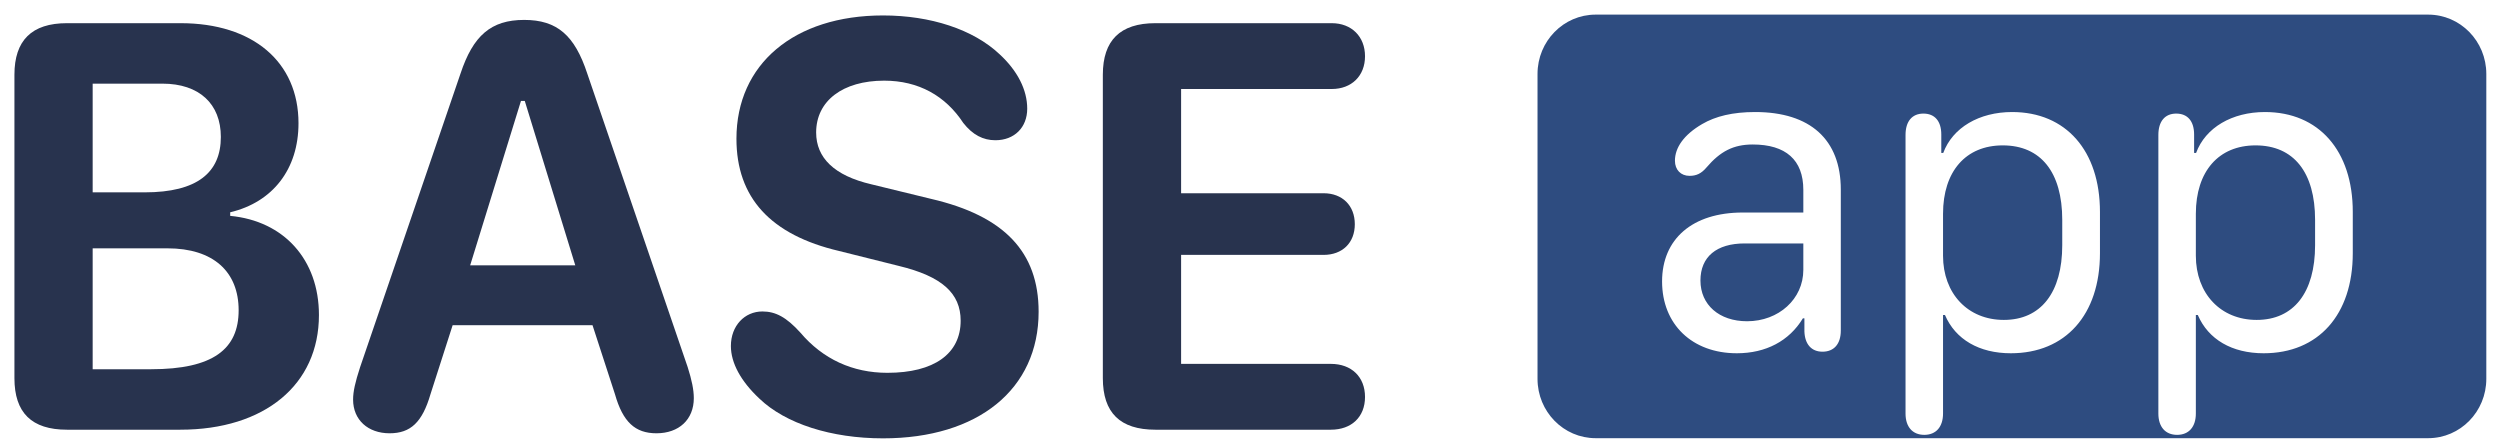
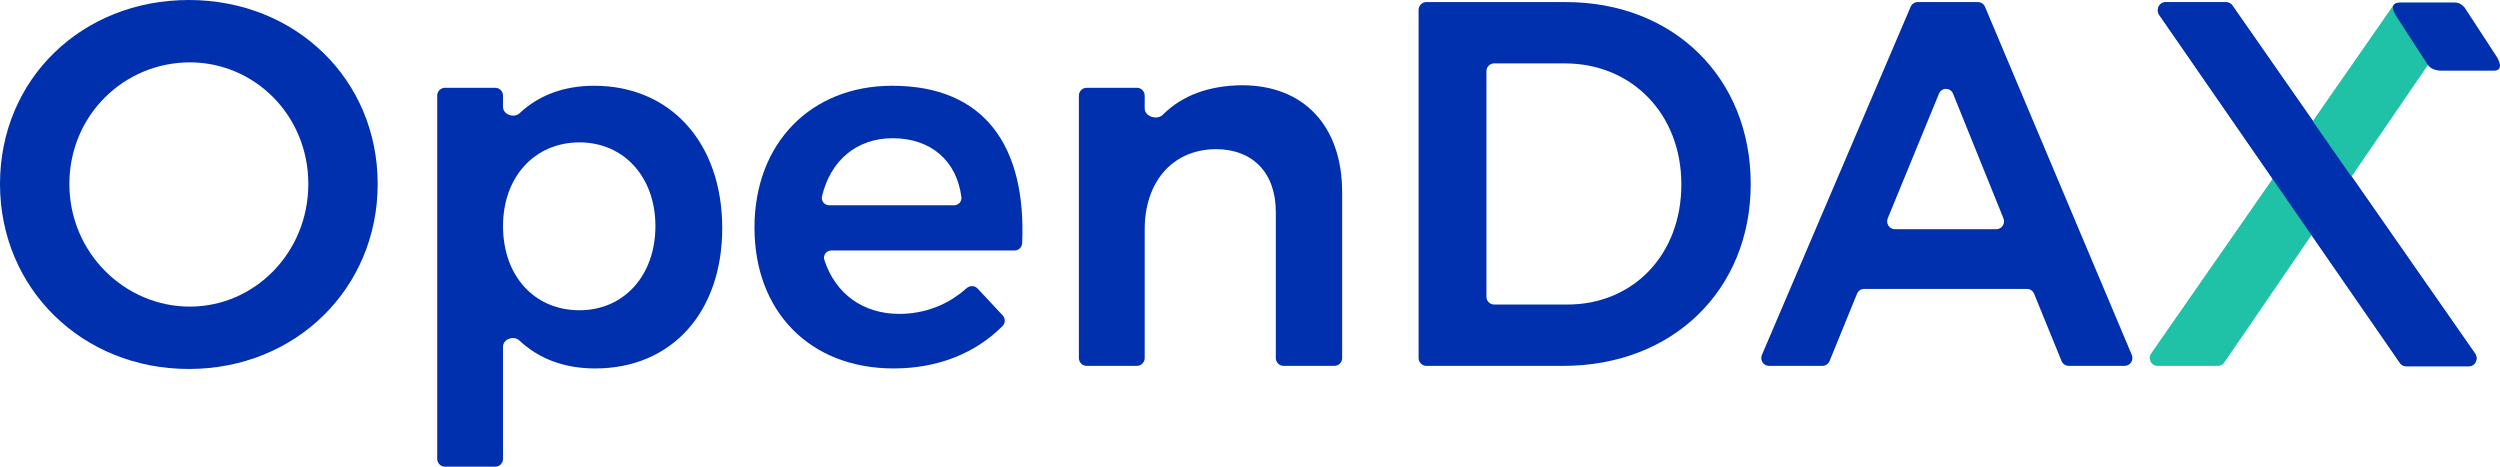
- <svg xmlns="http://www.w3.org/2000/svg" width="118" height="21" viewBox="0 0 118 21" fill="none">
-   <path d="M0.681 17.85C0.681 19.481 1.494 20.282 3.161 20.282H8.508C12.491 20.282 15.054 18.159 15.054 14.87C15.054 12.255 13.4 10.428 10.865 10.189V10.02C12.877 9.542 14.089 7.982 14.089 5.817C14.089 2.922 11.939 1.094 8.522 1.094H3.161C1.494 1.094 0.681 1.91 0.681 3.526V17.85ZM4.374 9.079V3.948H7.667C9.404 3.948 10.424 4.904 10.424 6.464C10.424 8.137 9.321 9.079 6.827 9.079H4.374ZM4.374 17.428V11.721H7.902C10.079 11.721 11.264 12.832 11.264 14.645C11.264 16.473 10.065 17.428 7.13 17.428H4.374Z" fill="#28334E" />
-   <path d="M18.389 20.451C19.381 20.451 19.932 19.931 20.318 18.609L21.365 15.348H27.966L29.027 18.609C29.399 19.917 29.978 20.451 30.984 20.451C32.045 20.451 32.748 19.804 32.748 18.792C32.748 18.398 32.651 17.934 32.459 17.33L27.718 3.47C27.125 1.671 26.299 0.94 24.741 0.94C23.171 0.94 22.33 1.685 21.737 3.47L16.997 17.33C16.763 18.047 16.666 18.483 16.666 18.862C16.666 19.818 17.369 20.451 18.389 20.451ZM22.192 12.523L24.59 4.763H24.769L27.153 12.523H22.192Z" fill="#28334E" />
-   <path d="M34.498 16.332C34.498 17.133 34.967 17.991 35.835 18.806C37.075 20.001 39.239 20.69 41.678 20.69C46.17 20.69 49.023 18.37 49.023 14.716C49.023 11.89 47.397 10.189 43.952 9.388L41.127 8.699C39.376 8.291 38.522 7.448 38.522 6.253C38.522 4.763 39.776 3.807 41.733 3.807C43.359 3.807 44.627 4.524 45.467 5.803C45.908 6.366 46.404 6.619 46.983 6.619C47.879 6.619 48.485 6.014 48.485 5.129C48.485 4.243 48.031 3.343 47.176 2.556C45.936 1.389 43.924 0.729 41.678 0.729C37.489 0.729 34.76 3.02 34.76 6.548C34.76 9.332 36.372 11.089 39.611 11.848L42.422 12.551C44.461 13.043 45.343 13.844 45.343 15.137C45.343 16.698 44.089 17.597 41.884 17.597C40.245 17.597 38.839 16.951 37.778 15.7C37.116 14.969 36.606 14.701 35.986 14.701C35.146 14.701 34.498 15.376 34.498 16.332Z" fill="#28334E" />
-   <path d="M52.054 17.85C52.054 19.481 52.867 20.282 54.535 20.282H62.817C63.795 20.282 64.429 19.678 64.429 18.736C64.429 17.794 63.795 17.175 62.817 17.175H55.748V12.031H62.472C63.354 12.031 63.947 11.468 63.947 10.583C63.947 9.697 63.354 9.121 62.472 9.121H55.748V4.201H62.858C63.795 4.201 64.429 3.582 64.429 2.655C64.429 1.727 63.795 1.094 62.858 1.094H54.535C52.867 1.094 52.054 1.91 52.054 3.526V17.85Z" fill="#28334E" />
-   <path fill-rule="evenodd" clip-rule="evenodd" d="M75.314 0.69C73.799 0.69 72.571 1.943 72.571 3.489V17.883C72.571 19.429 73.799 20.682 75.314 20.682H114.61C116.126 20.682 117.354 19.429 117.354 17.883V3.489C117.354 1.943 116.126 0.69 114.61 0.69H75.314ZM85.168 15.026H85.096C84.448 16.097 83.347 16.674 81.979 16.674C79.87 16.674 78.45 15.31 78.45 13.284C78.45 11.28 79.88 10.031 82.257 10.031H85.117V8.961C85.117 7.544 84.283 6.82 82.73 6.82C81.814 6.82 81.197 7.145 80.549 7.901C80.302 8.195 80.065 8.3 79.746 8.3C79.335 8.3 79.057 8.016 79.057 7.586C79.057 6.967 79.479 6.358 80.343 5.855C80.971 5.487 81.783 5.288 82.843 5.288C85.446 5.288 86.886 6.589 86.886 8.95V15.604C86.886 16.233 86.567 16.6 86.022 16.6C85.497 16.6 85.189 16.244 85.168 15.645V15.026ZM80.261 13.242C80.261 12.12 81.022 11.49 82.349 11.49H85.117V12.739C85.117 14.113 83.954 15.163 82.462 15.163C81.146 15.163 80.261 14.386 80.261 13.242ZM91.711 19.518V14.869H91.803C92.297 16.023 93.419 16.674 94.91 16.674C97.492 16.674 99.118 14.858 99.118 11.952V10C99.118 7.114 97.513 5.288 94.972 5.288C93.419 5.288 92.163 6.022 91.721 7.219H91.629V6.348C91.629 5.718 91.32 5.361 90.785 5.361C90.25 5.361 89.941 5.729 89.941 6.369V19.518C89.941 20.147 90.271 20.525 90.826 20.525C91.382 20.525 91.711 20.147 91.711 19.518ZM91.711 10.094V12.067C91.711 13.861 92.884 15.1 94.581 15.1C96.33 15.1 97.338 13.809 97.338 11.574V10.377C97.338 8.132 96.33 6.862 94.53 6.862C92.791 6.862 91.711 8.079 91.711 10.094ZM103.644 14.869V19.518C103.644 20.147 103.315 20.525 102.76 20.525C102.204 20.525 101.875 20.147 101.875 19.518V6.369C101.875 5.729 102.184 5.361 102.718 5.361C103.253 5.361 103.562 5.718 103.562 6.348V7.219H103.655C104.097 6.022 105.352 5.288 106.905 5.288C109.447 5.288 111.051 7.114 111.051 10V11.952C111.051 14.858 109.426 16.674 106.844 16.674C105.352 16.674 104.231 16.023 103.737 14.869H103.644ZM103.644 12.067V10.094C103.644 8.079 104.725 6.862 106.463 6.862C108.263 6.862 109.272 8.132 109.272 10.377V11.574C109.272 13.809 108.263 15.1 106.515 15.1C104.817 15.1 103.644 13.861 103.644 12.067Z" fill="#2E4C80" />
+ <svg xmlns="http://www.w3.org/2000/svg" width="150" height="28" viewBox="0 0 150 28" fill="none">
+   <path d="M11.33 0C4.921 0 0 4.739 0 11.038C0 17.305 4.921 22.138 11.33 22.138C17.74 22.138 22.661 17.305 22.661 11.038C22.661 4.771 17.74 0 11.33 0ZM11.391 3.742C15.279 3.742 18.499 6.922 18.499 11.038C18.499 15.154 15.279 18.396 11.391 18.396C7.473 18.396 4.162 15.154 4.162 11.038C4.162 6.922 7.442 3.742 11.391 3.742Z" fill="#0030AE" />
+   <path d="M35.649 5.145C33.827 5.145 32.312 5.723 31.181 6.789C30.844 7.107 30.181 6.882 30.181 6.411V5.741C30.181 5.48 29.976 5.269 29.722 5.269H26.692C26.438 5.269 26.233 5.48 26.233 5.741V27.529C26.233 27.789 26.438 28 26.692 28H29.722C29.976 28 30.181 27.789 30.181 27.529V20.806C30.181 20.339 30.831 20.115 31.166 20.432C32.315 21.517 33.847 22.107 35.71 22.107C40.327 22.107 43.334 18.708 43.334 13.688C43.334 8.575 40.236 5.145 35.649 5.145ZM34.768 18.615C32.065 18.615 30.181 16.557 30.181 13.563C30.181 10.633 32.065 8.543 34.768 8.543C37.441 8.543 39.325 10.633 39.325 13.563C39.325 16.526 37.441 18.615 34.768 18.615Z" fill="#0030AE" />
+   <path d="M53.531 5.145C48.67 5.145 45.268 8.575 45.268 13.657C45.268 18.677 48.579 22.107 53.622 22.107C56.306 22.107 58.56 21.17 60.158 19.556C60.33 19.382 60.326 19.099 60.159 18.92L58.659 17.314C58.479 17.122 58.181 17.122 57.986 17.298C56.876 18.298 55.466 18.833 53.956 18.833C51.782 18.833 50.12 17.626 49.461 15.596C49.368 15.31 49.587 15.029 49.881 15.029H60.877C61.119 15.029 61.32 14.835 61.331 14.588C61.579 8.794 59.101 5.145 53.531 5.145ZM49.751 12.316C49.47 12.316 49.254 12.058 49.32 11.778C49.831 9.628 51.397 8.294 53.561 8.294C55.855 8.294 57.409 9.649 57.683 11.828C57.717 12.093 57.506 12.316 57.246 12.316H49.751Z" fill="#0030AE" />
+   <path d="M74.514 5.114C72.566 5.137 70.948 5.702 69.769 6.885C69.428 7.227 68.682 6.999 68.682 6.508V5.741C68.682 5.48 68.477 5.269 68.223 5.269H65.192C64.939 5.269 64.733 5.48 64.733 5.741V21.48C64.733 21.74 64.939 21.951 65.192 21.951H68.223C68.477 21.951 68.682 21.74 68.682 21.48V13.751C68.682 11.007 70.262 8.98 72.935 8.949C75.183 8.949 76.549 10.383 76.549 12.722V21.48C76.549 21.74 76.755 21.951 77.008 21.951H80.07C80.323 21.951 80.529 21.74 80.529 21.48V11.537C80.529 7.577 78.251 5.114 74.514 5.114Z" fill="#0030AE" />
+   <path d="M93.955 0.125H85.575C85.322 0.125 85.116 0.336 85.116 0.596V21.48C85.116 21.74 85.322 21.951 85.575 21.951H93.803C100.365 21.951 105.043 17.399 105.043 11.038C105.043 4.646 100.395 0.125 93.955 0.125ZM94.046 18.272H89.645C89.392 18.272 89.186 18.061 89.186 17.8V4.275C89.186 4.015 89.392 3.804 89.645 3.804H93.895C97.874 3.804 100.881 6.797 100.881 11.069C100.881 15.31 97.965 18.272 94.046 18.272Z" fill="#0030AE" />
+   <path d="M123.693 21.662C123.764 21.837 123.931 21.951 124.116 21.951H127.486C127.816 21.951 128.039 21.604 127.907 21.293L119.101 0.409C119.028 0.236 118.863 0.125 118.68 0.125H115.059C114.876 0.125 114.712 0.235 114.638 0.407L105.716 21.291C105.582 21.602 105.805 21.951 106.136 21.951H109.35C109.535 21.951 109.702 21.837 109.774 21.662L111.421 17.625C111.492 17.45 111.659 17.336 111.844 17.336H121.622C121.807 17.336 121.974 17.45 122.046 17.625L123.693 21.662ZM113.689 13.751C113.36 13.751 113.138 13.407 113.266 13.096L116.337 5.621C116.495 5.236 117.028 5.238 117.184 5.624L120.206 13.099C120.331 13.409 120.109 13.751 119.782 13.751H113.689Z" fill="#0030AE" />
+   <path d="M143.997 21.753C144.083 21.877 144.223 21.951 144.372 21.951H148.132C148.506 21.951 148.723 21.517 148.505 21.206L133.944 0.322C133.858 0.198 133.719 0.125 133.571 0.125H129.927C129.554 0.125 129.337 0.557 129.552 0.869L143.997 21.753Z" fill="#0030AE" />
+   <path d="M129.07 21.205C128.853 21.517 129.07 21.951 129.443 21.951H133.082C133.231 21.951 133.372 21.876 133.457 21.75L147.727 0.901C147.941 0.589 147.723 0.159 147.351 0.159H143.948C143.799 0.159 143.66 0.233 143.574 0.357L129.07 21.205Z" fill="#1FC1A7" />
+   <path d="M149.846 3.47C150.174 4.084 149.915 4.241 149.644 4.241H146.479C146.218 4.241 145.823 4.162 145.647 3.856L143.746 0.928C143.457 0.448 143.536 0.157 143.994 0.157H147.257C147.547 0.157 147.786 0.291 147.936 0.543L149.846 3.47Z" fill="#0030AE" />
+   <path d="M143.997 21.785C144.083 21.91 144.223 21.983 144.372 21.983H148.132C148.506 21.983 148.723 21.55 148.505 21.238L133.944 0.354C133.858 0.231 133.719 0.157 133.571 0.157H129.927C129.554 0.157 129.337 0.589 129.552 0.901L143.997 21.785Z" fill="#0030AE" />
</svg>
